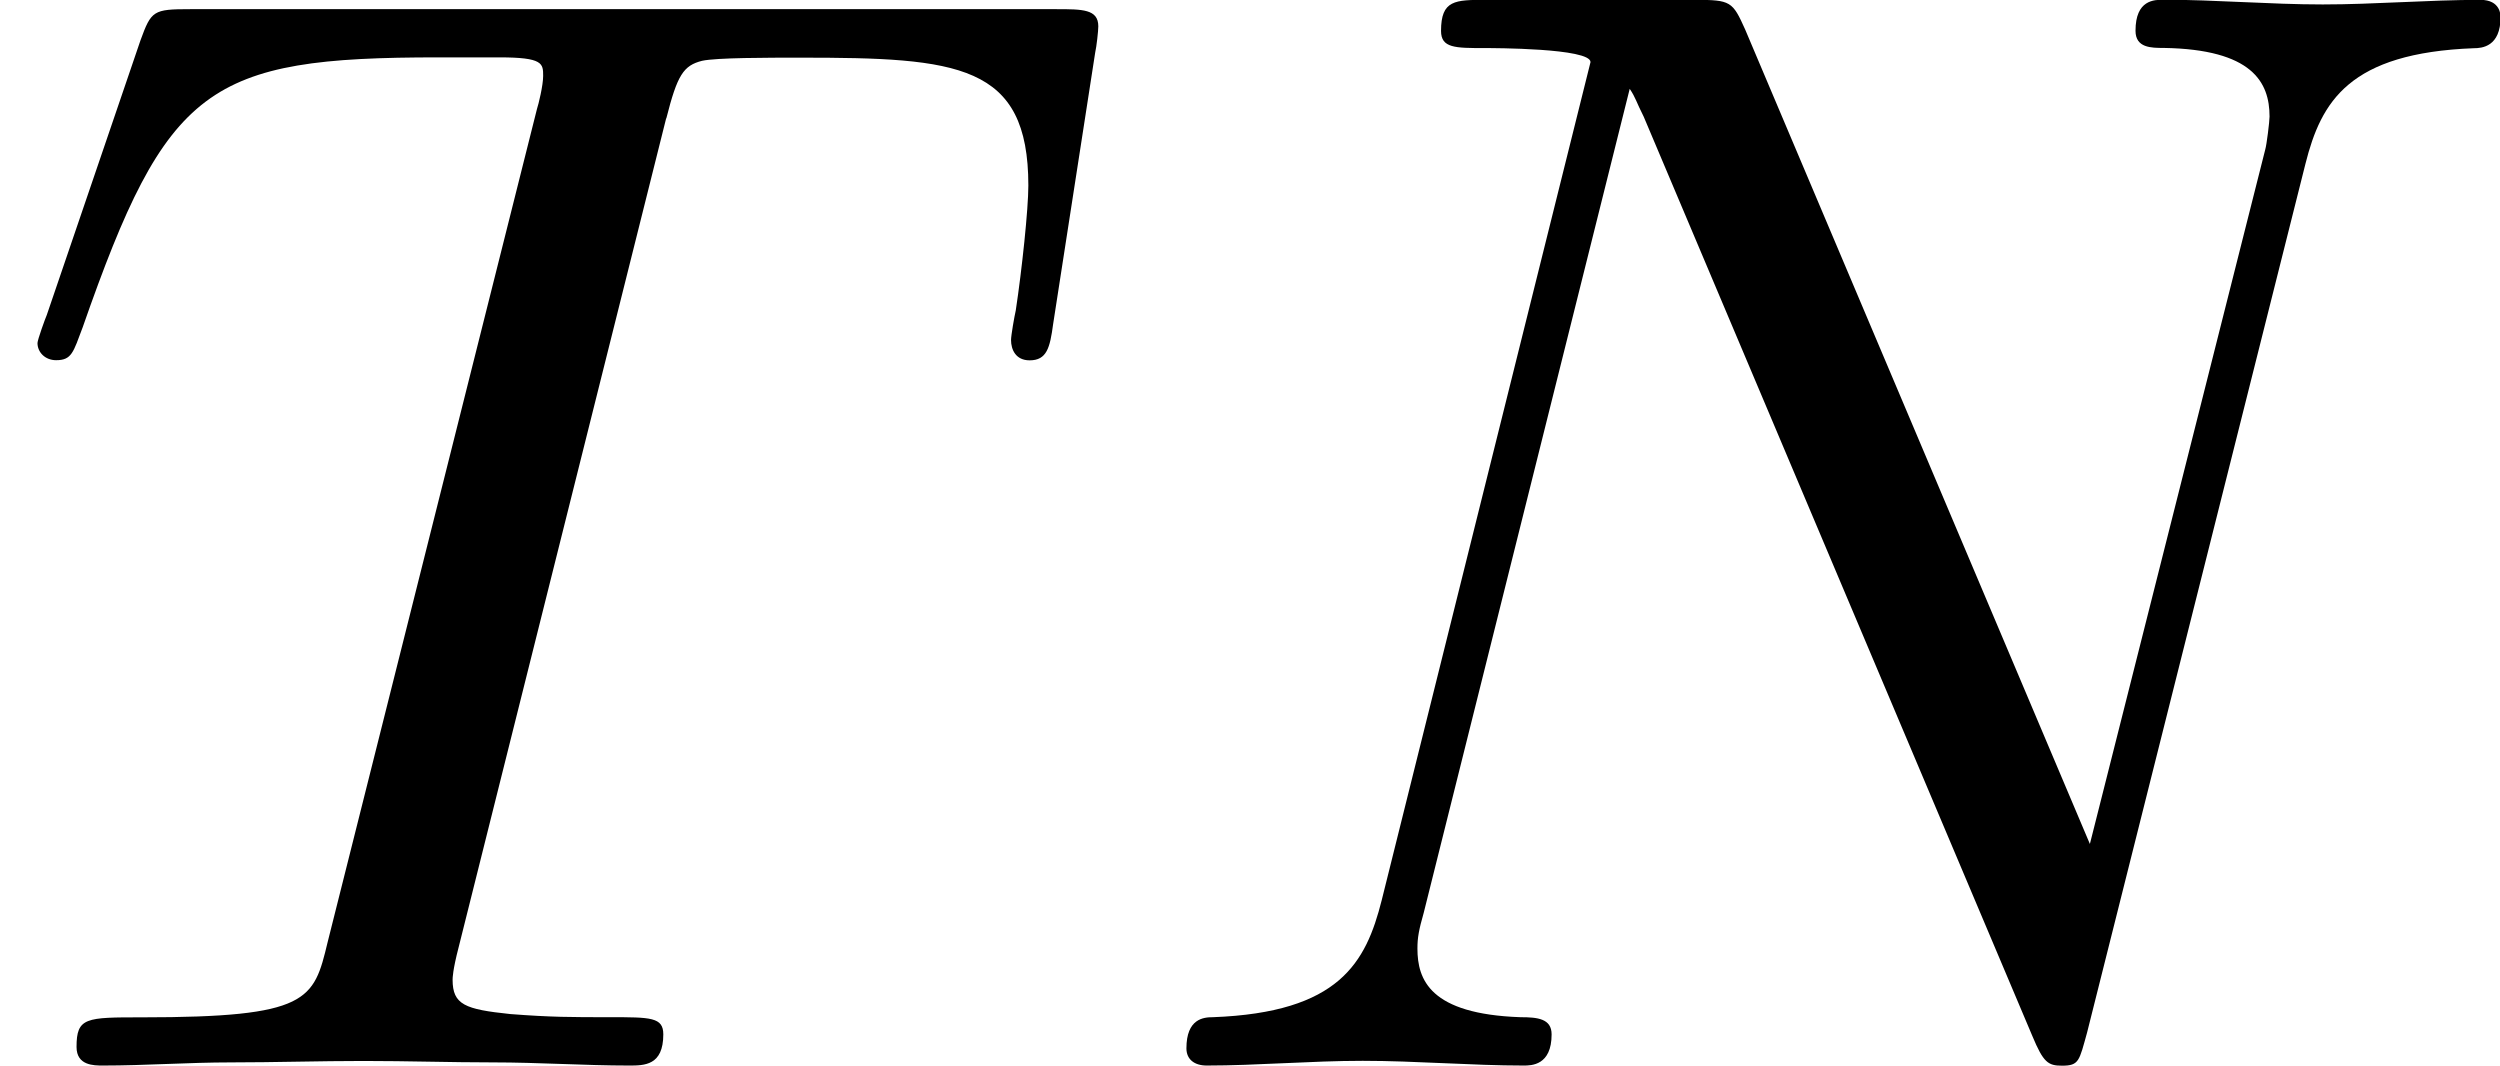
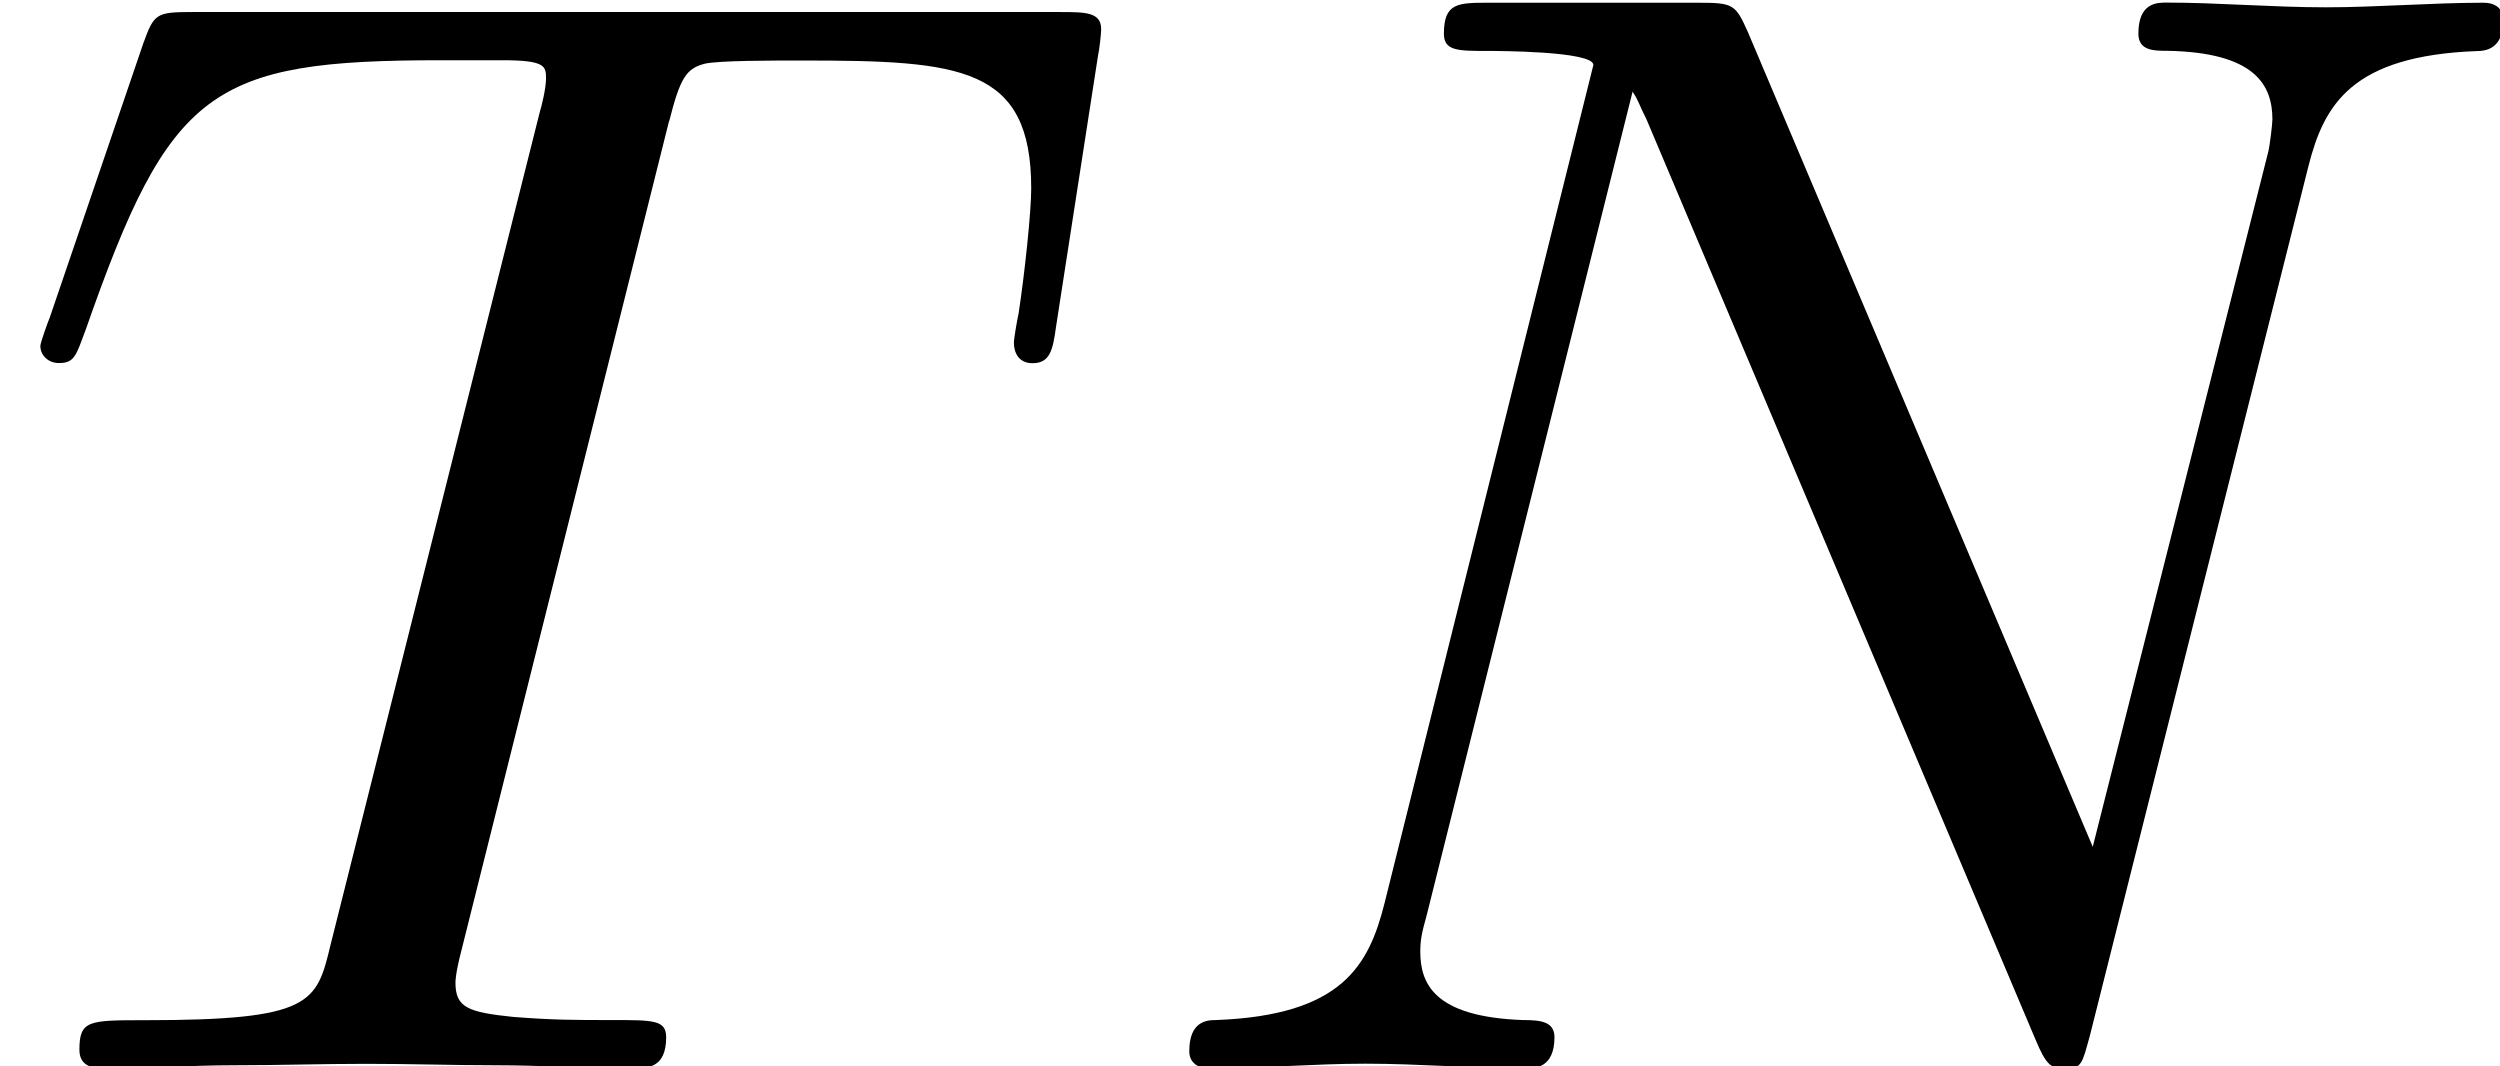
- <svg xmlns="http://www.w3.org/2000/svg" xmlns:xlink="http://www.w3.org/1999/xlink" height="12.465" viewBox="1872.02 1483.22 17.477 7.451" width="29.238">
+ <svg xmlns="http://www.w3.org/2000/svg" xmlns:xlink="http://www.w3.org/1999/xlink" width="29.238" height="12.465" viewBox="1872 1483.2 17.477 7.451">
  <defs>
-     <path d="M8.247-6.305c.11-.437.306-.775 1.178-.808.055 0 .186-.01.186-.218 0-.012 0-.12-.14-.12-.36 0-.743.032-1.103.032-.37 0-.752-.033-1.112-.033-.066 0-.197 0-.197.217 0 .12.11.12.197.12.62.01.74.24.74.48 0 .033-.02.197-.03.23L6.74-1.55l-2.41-5.694c-.088-.196-.1-.207-.35-.207H2.52c-.218 0-.316 0-.316.217 0 .12.098.12.305.12.054 0 .74 0 .74.098l-1.46 5.86c-.11.435-.295.784-1.18.817-.065 0-.185.01-.185.218 0 .076.055.12.142.12.35 0 .73-.033 1.09-.033.372 0 .765.033 1.125.033.054 0 .196 0 .196-.218 0-.11-.098-.12-.218-.12-.633-.022-.72-.262-.72-.48 0-.077.01-.13.044-.25l1.44-5.76c.043.064.043.086.098.195L6.338-.207c.077.185.11.207.207.207.12 0 .12-.033.175-.23l1.527-6.075z" id="g0-78" />
-     <path d="M4.658-6.622c.077-.305.12-.37.25-.403.1-.022.46-.022.688-.022 1.102 0 1.593.043 1.593.894 0 .164-.045.59-.088.873-.01.044-.033.175-.033.207 0 .066.032.142.13.142.12 0 .142-.088.164-.252l.294-1.898c.01-.044.022-.153.022-.185 0-.12-.11-.12-.295-.12H1.33c-.26 0-.272.01-.348.218l-.655 1.92c-.01.022-.065.174-.065.196 0 .065.054.12.13.12.11 0 .12-.055.186-.23.59-1.69.873-1.887 2.487-1.887h.426c.306 0 .306.043.306.13 0 .066-.032.197-.043.23L2.29-.862c-.097.404-.13.524-1.297.524-.393 0-.458 0-.458.207 0 .13.12.13.185.13.295 0 .6-.022.895-.022.305 0 .62-.01.927-.01s.61.01.905.01c.317 0 .644.022.95.022.108 0 .24 0 .24-.218 0-.12-.088-.12-.372-.12-.272 0-.414 0-.698-.022-.316-.033-.403-.065-.403-.24 0-.01 0-.065.043-.23l1.45-5.792z" id="g0-84" />
+     <path id="b" d="M8.247-6.305c.11-.437.306-.775 1.178-.808.055 0 .186-.01.186-.218 0-.012 0-.12-.14-.12-.36 0-.743.032-1.103.032-.37 0-.752-.033-1.112-.033-.066 0-.197 0-.197.217 0 .12.11.12.197.12.62.01.74.24.74.48 0 .033-.02.197-.03.23L6.74-1.55l-2.41-5.694c-.088-.196-.1-.207-.35-.207H2.52c-.218 0-.316 0-.316.217 0 .12.098.12.305.12.054 0 .74 0 .74.098l-1.46 5.86c-.11.435-.295.784-1.18.817-.065 0-.185.01-.185.218 0 .076.055.12.142.12.35 0 .73-.033 1.09-.033.372 0 .765.033 1.125.033.054 0 .196 0 .196-.218 0-.11-.098-.12-.218-.12-.633-.022-.72-.262-.72-.48 0-.077.01-.13.044-.25l1.44-5.76c.043.064.043.086.098.195L6.338-.207c.077.185.11.207.207.207.12 0 .12-.033.175-.23l1.527-6.075z" />
+     <path id="a" d="M4.658-6.622c.077-.305.12-.37.25-.403.1-.022.46-.022.688-.022 1.102 0 1.593.043 1.593.894 0 .164-.045.59-.088.873-.01.044-.033.175-.033.207 0 .066.032.142.13.142.12 0 .142-.088.164-.252l.294-1.898c.01-.044.022-.153.022-.185 0-.12-.11-.12-.295-.12H1.33c-.26 0-.272.01-.348.218l-.655 1.92c-.01.022-.065.174-.065.196 0 .065.054.12.13.12.11 0 .12-.055.186-.23.59-1.69.873-1.887 2.487-1.887h.426c.306 0 .306.043.306.13 0 .066-.032.197-.043.23L2.29-.862c-.097.404-.13.524-1.297.524-.393 0-.458 0-.458.207 0 .13.12.13.185.13.295 0 .6-.022.895-.022.305 0 .62-.01.927-.01s.61.01.905.01c.317 0 .644.022.95.022.108 0 .24 0 .24-.218 0-.12-.088-.12-.372-.12-.272 0-.414 0-.698-.022-.316-.033-.403-.065-.403-.24 0-.01 0-.065.043-.23l1.45-5.792z" />
  </defs>
-   <g id="page1">
-     <use x="1872.02" xlink:href="#g0-84" y="1490.67" />
-     <use x="1879.89" xlink:href="#g0-78" y="1490.67" />
-   </g>
+   <use x="1872.02" y="1490.67" xlink:href="#a" />
+   <use x="1879.89" y="1490.67" xlink:href="#b" />
</svg>
